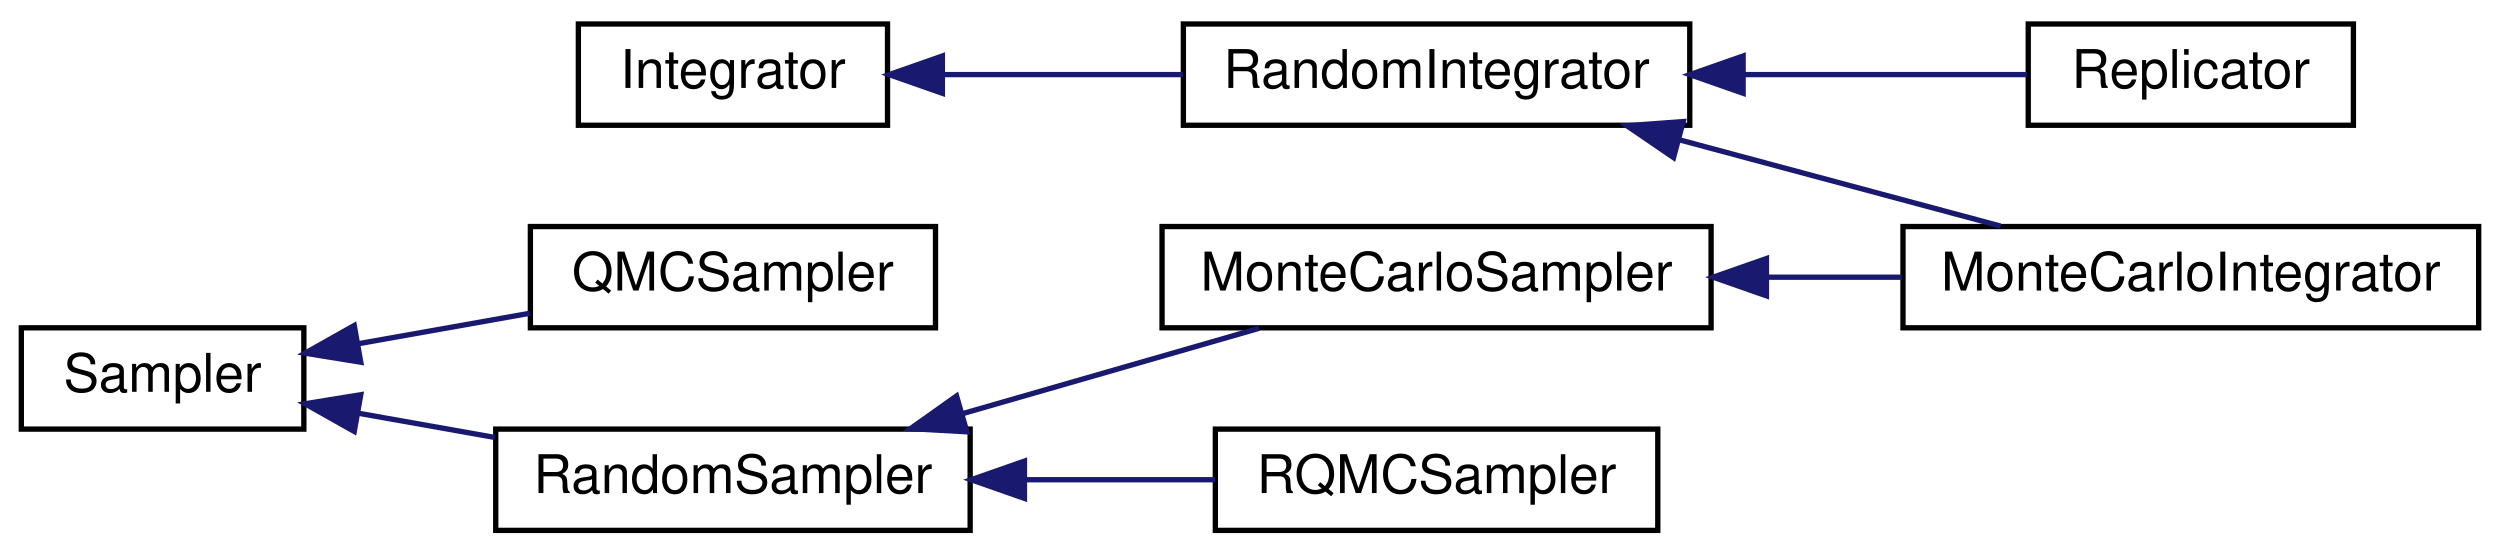
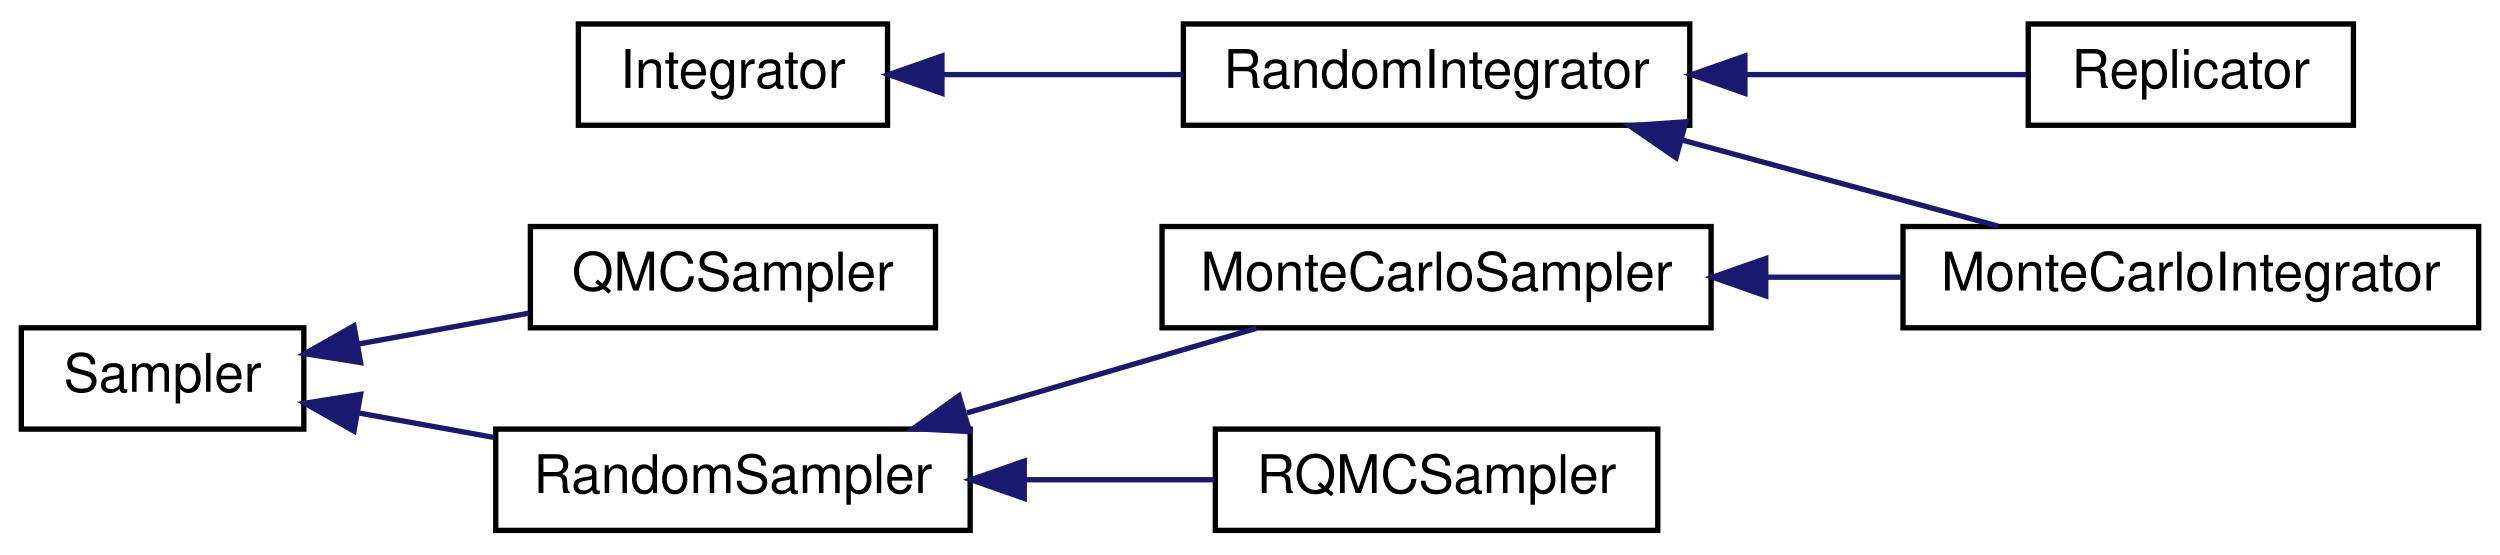
<svg xmlns="http://www.w3.org/2000/svg" xmlns:xlink="http://www.w3.org/1999/xlink" width="469pt" height="104pt" viewBox="0.00 0.00 469.00 104.00">
  <g id="graph0" class="graph" transform="scale(1 1) rotate(0) translate(4 100)">
    <g id="node1" class="node">
      <g id="a_node1">
        <a xlink:href="interfaceumontreal_1_1ssj_1_1mcqmctools_1_1anova_1_1Integrator.html" target="_top" xlink:title="Integrator">
-           <polygon fill="none" stroke="#000000" points="104.5,-76.5 104.5,-95.5 162.5,-95.5 162.5,-76.5 104.5,-76.5" />
-           <text text-anchor="middle" x="133.5" y="-83.5" font-family="Helvetica,sans-Serif" font-size="10.00" fill="#000000">Integrator</text>
+           <polygon fill="none" stroke="black" points="104.5,-76.5 104.5,-95.5 162.5,-95.5 162.5,-76.5 104.5,-76.5" />
+           <text text-anchor="middle" x="133.5" y="-83.5" font-family="Helvetica,sans-Serif" font-size="10.00">Integrator</text>
        </a>
      </g>
    </g>
    <g id="node2" class="node">
      <g id="a_node2">
        <a xlink:href="interfaceumontreal_1_1ssj_1_1mcqmctools_1_1anova_1_1RandomIntegrator.html" target="_top" xlink:title="RandomIntegrator">
-           <polygon fill="none" stroke="#000000" points="218,-76.5 218,-95.5 313,-95.5 313,-76.5 218,-76.5" />
-           <text text-anchor="middle" x="265.5" y="-83.5" font-family="Helvetica,sans-Serif" font-size="10.00" fill="#000000">RandomIntegrator</text>
+           <polygon fill="none" stroke="black" points="218,-76.5 218,-95.5 313,-95.5 313,-76.5 218,-76.5" />
+           <text text-anchor="middle" x="265.5" y="-83.5" font-family="Helvetica,sans-Serif" font-size="10.00">RandomIntegrator</text>
        </a>
      </g>
    </g>
    <g id="edge1" class="edge">
-       <path fill="none" stroke="#191970" d="M173.134,-86C187.213,-86 203.207,-86 217.883,-86" />
-       <polygon fill="#191970" stroke="#191970" points="172.795,-82.5 162.795,-86 172.795,-89.5 172.795,-82.5" />
+       <path fill="none" stroke="midnightblue" d="M173.039,-86C187.132,-86 203.227,-86 217.946,-86" />
+       <polygon fill="midnightblue" stroke="midnightblue" points="172.708,-82.5 162.708,-86 172.708,-89.5 172.708,-82.5" />
    </g>
    <g id="node3" class="node">
      <g id="a_node3">
        <a xlink:href="classumontreal_1_1ssj_1_1mcqmctools_1_1anova_1_1MonteCarloIntegrator.html" target="_top" xlink:title="MonteCarloIntegrator">
-           <polygon fill="none" stroke="#000000" points="353,-38.5 353,-57.5 461,-57.5 461,-38.5 353,-38.5" />
-           <text text-anchor="middle" x="407" y="-45.5" font-family="Helvetica,sans-Serif" font-size="10.00" fill="#000000">MonteCarloIntegrator</text>
+           <polygon fill="none" stroke="black" points="353,-38.5 353,-57.5 461,-57.5 461,-38.5 353,-38.5" />
+           <text text-anchor="middle" x="407" y="-45.5" font-family="Helvetica,sans-Serif" font-size="10.00">MonteCarloIntegrator</text>
        </a>
      </g>
    </g>
    <g id="edge2" class="edge">
-       <path fill="none" stroke="#191970" d="M311.101,-73.754C330.605,-68.516 353.04,-62.491 371.305,-57.586" />
-       <polygon fill="#191970" stroke="#191970" points="309.956,-70.437 301.206,-76.411 311.772,-77.198 309.956,-70.437" />
+       <path fill="none" stroke="midnightblue" d="M311.456,-73.754C330.685,-68.516 352.803,-62.491 370.81,-57.586" />
+       <polygon fill="midnightblue" stroke="midnightblue" points="310.43,-70.406 301.702,-76.411 312.27,-77.16 310.43,-70.406" />
    </g>
    <g id="node4" class="node">
      <g id="a_node4">
        <a xlink:href="classumontreal_1_1ssj_1_1mcqmctools_1_1anova_1_1Replicator.html" target="_top" xlink:title="Replicator class. ">
-           <polygon fill="none" stroke="#000000" points="376.5,-76.5 376.5,-95.5 437.5,-95.5 437.5,-76.5 376.5,-76.5" />
-           <text text-anchor="middle" x="407" y="-83.5" font-family="Helvetica,sans-Serif" font-size="10.00" fill="#000000">Replicator</text>
+           <polygon fill="none" stroke="black" points="376.5,-76.5 376.5,-95.5 437.5,-95.5 437.5,-76.5 376.5,-76.5" />
+           <text text-anchor="middle" x="407" y="-83.5" font-family="Helvetica,sans-Serif" font-size="10.00">Replicator</text>
        </a>
      </g>
    </g>
    <g id="edge3" class="edge">
-       <path fill="none" stroke="#191970" d="M323.24,-86C341.406,-86 360.757,-86 376.277,-86" />
-       <polygon fill="#191970" stroke="#191970" points="323.011,-82.5 313.011,-86 323.011,-89.5 323.011,-82.5" />
+       <path fill="none" stroke="midnightblue" d="M323.502,-86C341.553,-86 360.782,-86 376.131,-86" />
+       <polygon fill="midnightblue" stroke="midnightblue" points="323.34,-82.5 313.34,-86 323.34,-89.5 323.34,-82.5" />
    </g>
    <g id="node5" class="node">
      <g id="a_node5">
        <a xlink:href="interfaceumontreal_1_1ssj_1_1mcqmctools_1_1anova_1_1Sampler.html" target="_top" xlink:title="Sampler">
-           <polygon fill="none" stroke="#000000" points="0,-19.5 0,-38.5 53,-38.5 53,-19.5 0,-19.5" />
-           <text text-anchor="middle" x="26.5" y="-26.5" font-family="Helvetica,sans-Serif" font-size="10.00" fill="#000000">Sampler</text>
+           <polygon fill="none" stroke="black" points="0,-19.5 0,-38.5 53,-38.5 53,-19.5 0,-19.5" />
+           <text text-anchor="middle" x="26.5" y="-26.5" font-family="Helvetica,sans-Serif" font-size="10.00">Sampler</text>
        </a>
      </g>
    </g>
    <g id="node6" class="node">
      <g id="a_node6">
        <a xlink:href="classumontreal_1_1ssj_1_1mcqmctools_1_1anova_1_1QMCSampler.html" target="_top" xlink:title="QMC sampler. ">
-           <polygon fill="none" stroke="#000000" points="95.5,-38.5 95.5,-57.5 171.5,-57.5 171.5,-38.5 95.5,-38.5" />
-           <text text-anchor="middle" x="133.5" y="-45.5" font-family="Helvetica,sans-Serif" font-size="10.00" fill="#000000">QMCSampler</text>
+           <polygon fill="none" stroke="black" points="95.5,-38.5 95.5,-57.5 171.5,-57.5 171.5,-38.5 95.5,-38.5" />
+           <text text-anchor="middle" x="133.5" y="-45.5" font-family="Helvetica,sans-Serif" font-size="10.00">QMCSampler</text>
        </a>
      </g>
    </g>
    <g id="edge4" class="edge">
-       <path fill="none" stroke="#191970" d="M63.234,-35.523C73.623,-37.368 84.95,-39.379 95.417,-41.238" />
-       <polygon fill="#191970" stroke="#191970" points="63.682,-32.048 53.225,-33.745 62.459,-38.94 63.682,-32.048" />
+       <path fill="none" stroke="midnightblue" d="M63.119,-35.445C73.446,-37.314 84.748,-39.359 95.176,-41.246" />
+       <polygon fill="midnightblue" stroke="midnightblue" points="63.649,-31.985 53.186,-33.648 62.403,-38.873 63.649,-31.985" />
    </g>
    <g id="node7" class="node">
      <g id="a_node7">
        <a xlink:href="interfaceumontreal_1_1ssj_1_1mcqmctools_1_1anova_1_1RandomSampler.html" target="_top" xlink:title="RandomSampler">
-           <polygon fill="none" stroke="#000000" points="89,-.5 89,-19.5 178,-19.5 178,-.5 89,-.5" />
-           <text text-anchor="middle" x="133.5" y="-7.5" font-family="Helvetica,sans-Serif" font-size="10.00" fill="#000000">RandomSampler</text>
+           <polygon fill="none" stroke="black" points="89,-0.5 89,-19.5 178,-19.5 178,-0.5 89,-0.5" />
+           <text text-anchor="middle" x="133.5" y="-7.5" font-family="Helvetica,sans-Serif" font-size="10.00">RandomSampler</text>
        </a>
      </g>
    </g>
    <g id="edge5" class="edge">
-       <path fill="none" stroke="#191970" d="M63.266,-22.471C71.494,-21.01 80.309,-19.445 88.819,-17.934" />
-       <polygon fill="#191970" stroke="#191970" points="62.459,-19.06 53.225,-24.255 63.682,-25.952 62.459,-19.06" />
+       <path fill="none" stroke="midnightblue" d="M63.169,-22.546C71.363,-21.063 80.169,-19.469 88.664,-17.932" />
+       <polygon fill="midnightblue" stroke="midnightblue" points="62.403,-19.127 53.186,-24.352 63.649,-26.015 62.403,-19.127" />
    </g>
    <g id="node8" class="node">
      <g id="a_node8">
        <a xlink:href="classumontreal_1_1ssj_1_1mcqmctools_1_1anova_1_1MonteCarloSampler.html" target="_top" xlink:title="Monte Carlo sampler. ">
-           <polygon fill="none" stroke="#000000" points="214,-38.5 214,-57.5 317,-57.5 317,-38.5 214,-38.5" />
-           <text text-anchor="middle" x="265.5" y="-45.5" font-family="Helvetica,sans-Serif" font-size="10.00" fill="#000000">MonteCarloSampler</text>
+           <polygon fill="none" stroke="black" points="214,-38.5 214,-57.5 317,-57.5 317,-38.5 214,-38.5" />
+           <text text-anchor="middle" x="265.5" y="-45.5" font-family="Helvetica,sans-Serif" font-size="10.00">MonteCarloSampler</text>
        </a>
      </g>
    </g>
    <g id="edge6" class="edge">
-       <path fill="none" stroke="#191970" d="M176.541,-22.391C194.618,-27.595 215.32,-33.554 232.202,-38.414" />
-       <polygon fill="#191970" stroke="#191970" points="177.387,-18.992 166.809,-19.589 175.451,-25.719 177.387,-18.992" />
+       <path fill="none" stroke="midnightblue" d="M177.384,-22.535C195.069,-27.705 215.234,-33.599 231.706,-38.414" />
+       <polygon fill="midnightblue" stroke="midnightblue" points="177.885,-19.035 167.304,-19.589 175.921,-25.754 177.885,-19.035" />
    </g>
    <g id="node9" class="node">
      <g id="a_node9">
        <a xlink:href="classumontreal_1_1ssj_1_1mcqmctools_1_1anova_1_1RQMCSampler.html" target="_top" xlink:title="QMC sampler. ">
-           <polygon fill="none" stroke="#000000" points="224,-.5 224,-19.5 307,-19.5 307,-.5 224,-.5" />
-           <text text-anchor="middle" x="265.5" y="-7.5" font-family="Helvetica,sans-Serif" font-size="10.00" fill="#000000">RQMCSampler</text>
+           <polygon fill="none" stroke="black" points="224,-0.5 224,-19.5 307,-19.5 307,-0.5 224,-0.5" />
+           <text text-anchor="middle" x="265.5" y="-7.5" font-family="Helvetica,sans-Serif" font-size="10.00">RQMCSampler</text>
        </a>
      </g>
    </g>
    <g id="edge8" class="edge">
-       <path fill="none" stroke="#191970" d="M188.462,-10C200.34,-10 212.71,-10 223.972,-10" />
-       <polygon fill="#191970" stroke="#191970" points="188.189,-6.5 178.189,-10 188.189,-13.5 188.189,-6.5" />
+       <path fill="none" stroke="midnightblue" d="M188.39,-10C200.238,-10 212.593,-10 223.818,-10" />
+       <polygon fill="midnightblue" stroke="midnightblue" points="188.15,-6.5 178.15,-10 188.15,-13.5 188.15,-6.5" />
    </g>
    <g id="edge7" class="edge">
-       <path fill="none" stroke="#191970" d="M327.52,-48C335.923,-48 344.492,-48 352.745,-48" />
-       <polygon fill="#191970" stroke="#191970" points="327.386,-44.5 317.386,-48 327.386,-51.5 327.386,-44.5" />
+       <path fill="none" stroke="midnightblue" d="M327.41,-48C335.832,-48 344.429,-48 352.698,-48" />
+       <polygon fill="midnightblue" stroke="midnightblue" points="327.257,-44.5 317.257,-48 327.257,-51.5 327.257,-44.5" />
    </g>
  </g>
</svg>
